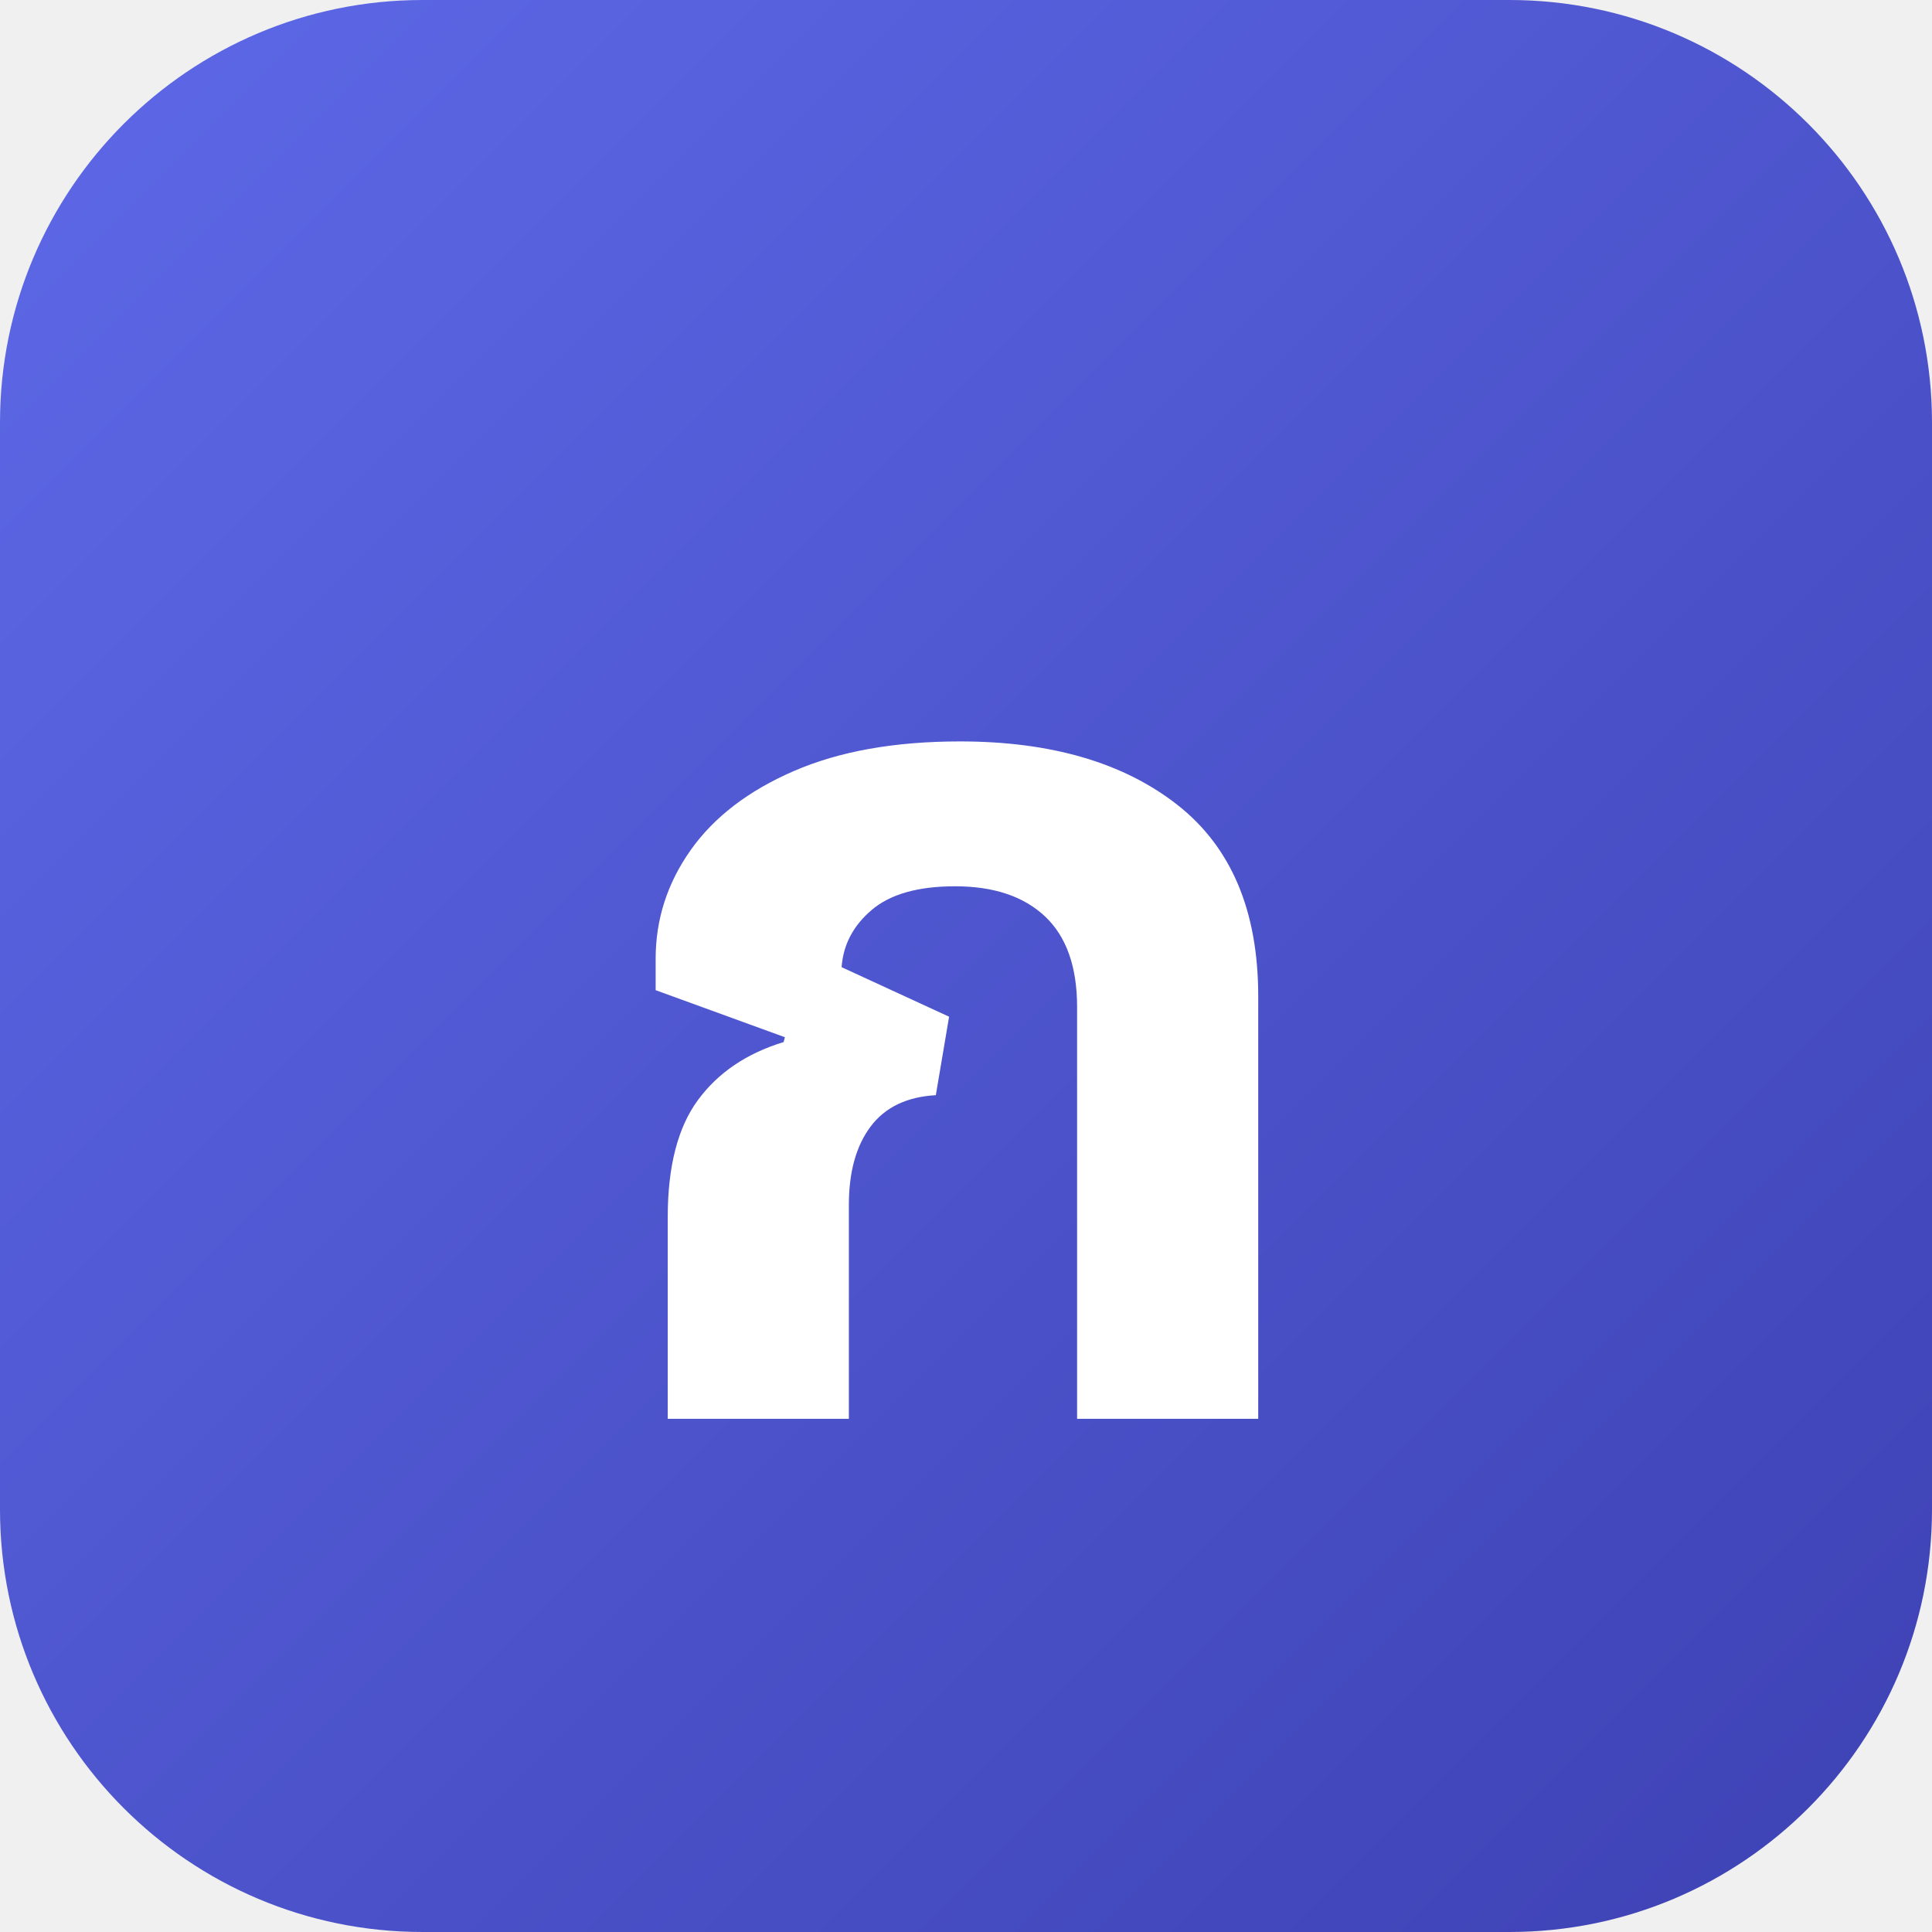
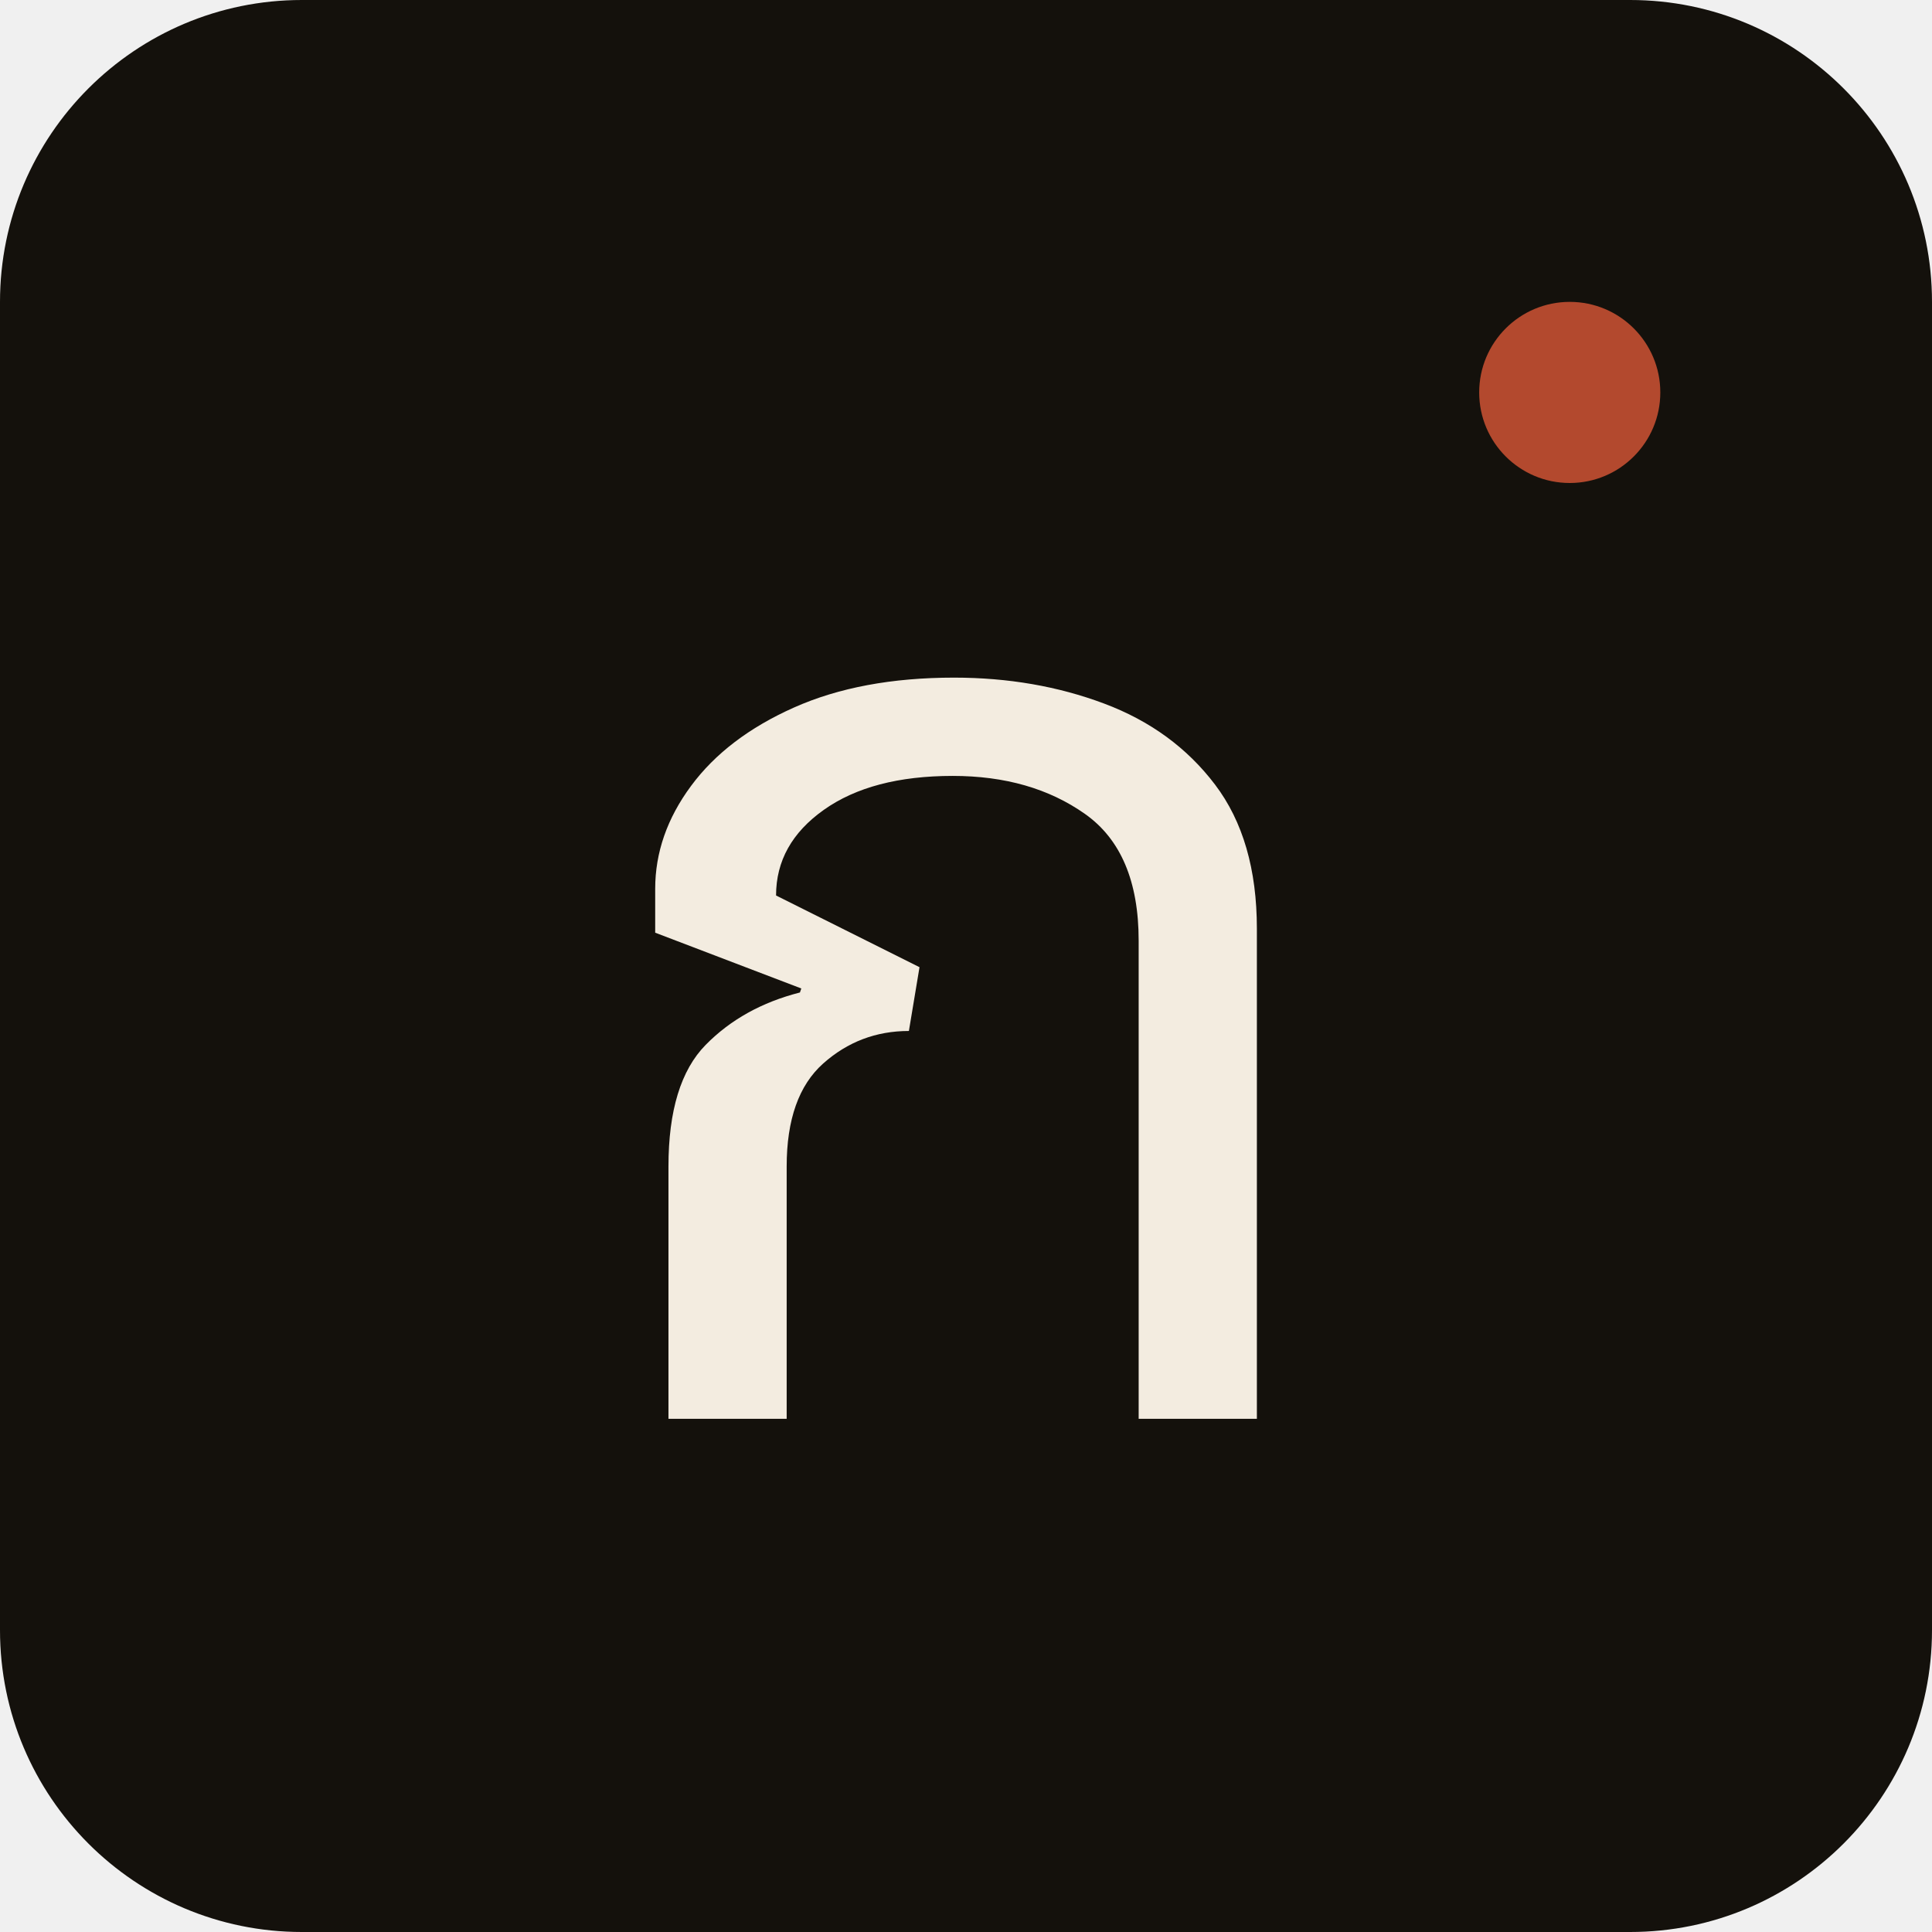
<svg xmlns="http://www.w3.org/2000/svg" viewBox="0 0 512 512">
-   <defs>
-     <linearGradient id="g" x1="0" y1="0" x2="512" y2="512" gradientUnits="userSpaceOnUse">
-       <stop offset="0" stop-color="#5e69e8" />
-       <stop offset="1" stop-color="#3d41b3" />
-     </linearGradient>
-   </defs>
-   <rect width="512" height="512" rx="112" fill="url(#g)" />
-   <text x="256" y="376" font-family="Sarabun, Noto Sans Thai, sans-serif" font-weight="700" font-size="320" fill="white" text-anchor="middle">ก</text>
+   <rect width="512" height="512" rx="80" fill="#14110c" />
+   <text x="256" y="376" font-family="'IBM Plex Sans Thai Looped', 'Noto Sans Thai', Sarabun, sans-serif" font-weight="500" font-size="352" fill="#f3ece0" text-anchor="middle">ก</text>
+   <circle cx="416" cy="104" r="24" fill="#b3492e" />
</svg>
